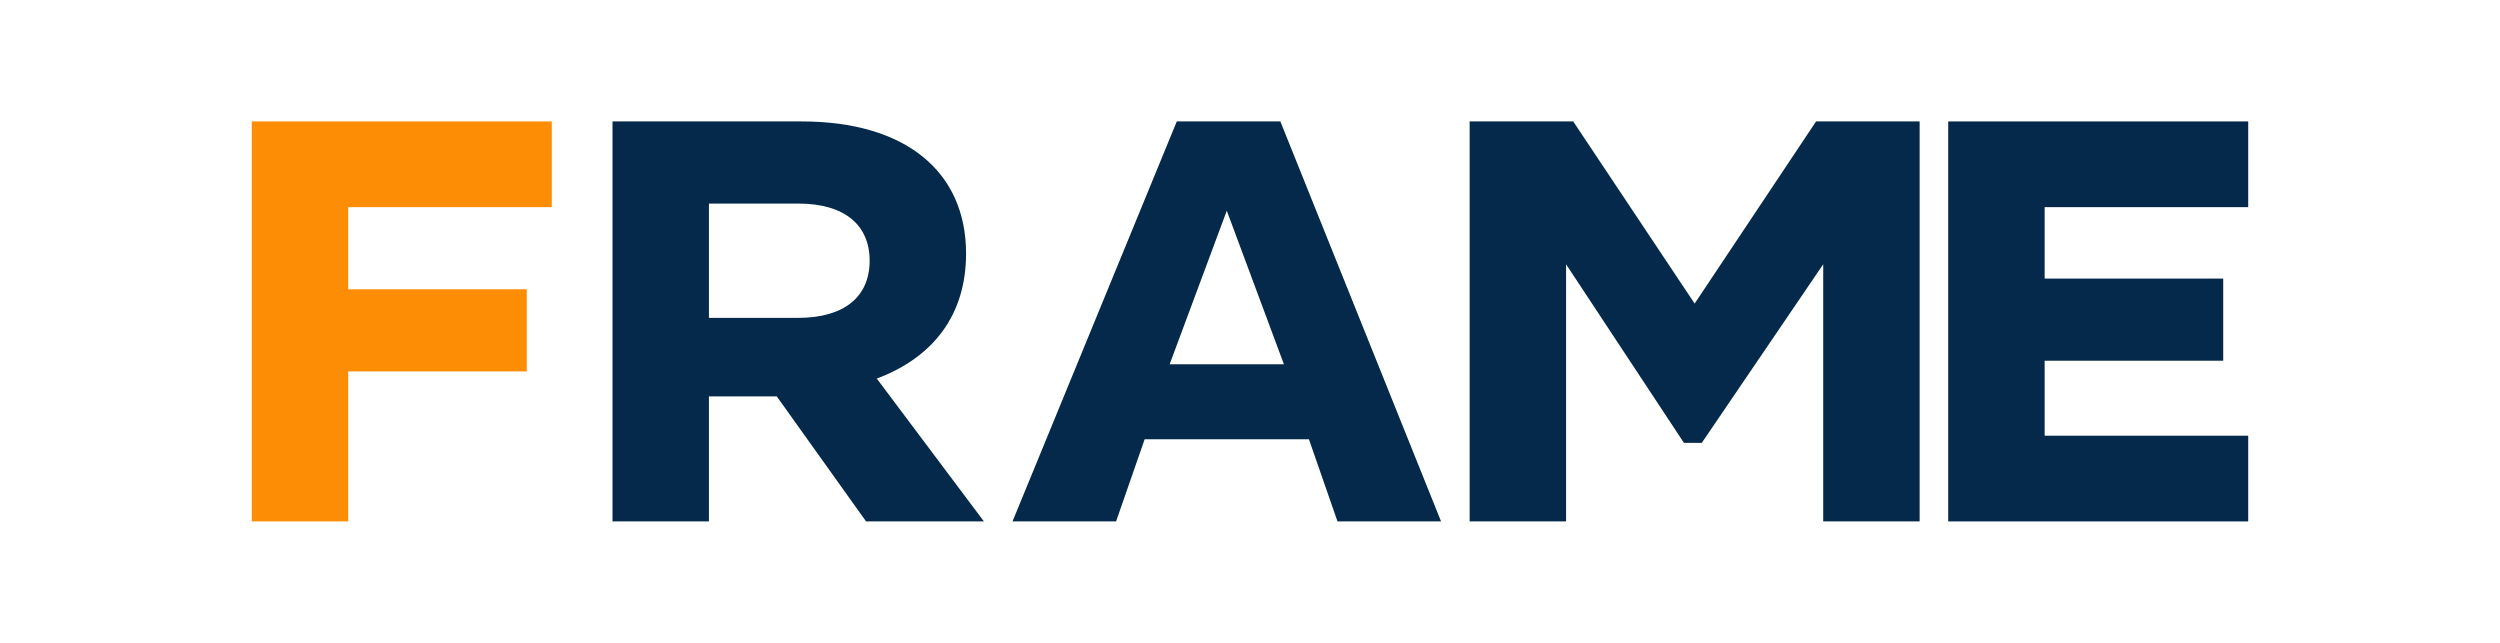
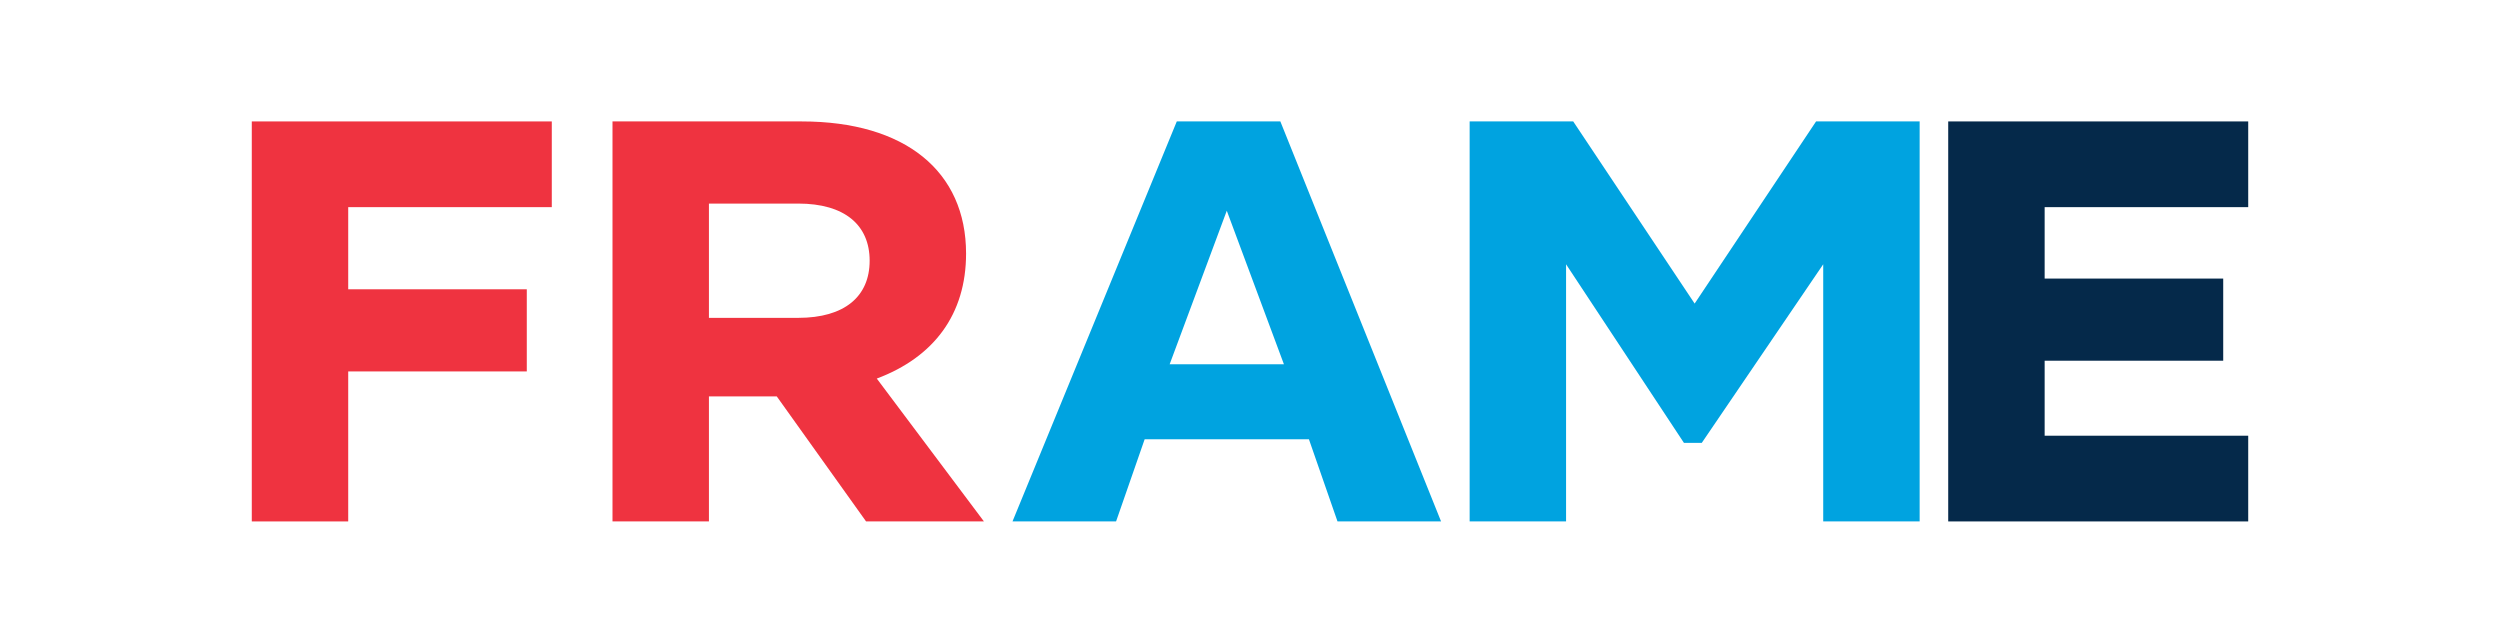
<svg xmlns="http://www.w3.org/2000/svg" viewBox="0 0 1400 360" role="img" aria-labelledby="title desc">
-   <g fill="#05294A" transform="translate(141 68) scale(2)">
-     <path fill="#FE8D06" d="M0 0h84v24H27v23h50v23H27v42H0z" />
-     <path fill-rule="evenodd" d="M101 0h53c29 0 46 14 46 37 0 17-9 29-25 35l30 40h-33l-25-35h-19v35h-27zm27 23v32h25c13 0 20-6 20-16s-7-16-20-16z" />
-     <path transform="translate(10 0)" fill-rule="evenodd" d="M249 0h29l45 112h-29l-8-23h-46l-8 23h-29zm14 25-16 43h32z" />
-     <path transform="translate(10 0)" d="M331 0h29l34 51 34-51h29v112h-27V40l-34 50h-5l-33-50v72h-27z" />
-     <path d="M475 0h84v24h-57v20h50v23h-50v21h57v24h-84z" />
+   <g transform="translate(141 68) scale(2)">
+     <path fill="#EF3340" d="M0 0h84v24H27v23h50v23H27v42H0z" />
+     <path fill="#EF3340" fill-rule="evenodd" d="M101 0h53c29 0 46 14 46 37 0 17-9 29-25 35l30 40h-33l-25-35h-19v35h-27zm27 23v32h25c13 0 20-6 20-16s-7-16-20-16z" />
+     <path fill="#00A3E0" transform="translate(10 0)" fill-rule="evenodd" d="M249 0h29l45 112h-29l-8-23h-46l-8 23h-29zm14 25-16 43h32z" />
+     <path fill="#00A3E0" transform="translate(10 0)" d="M331 0h29l34 51 34-51h29v112h-27V40l-34 50h-5l-33-50v72h-27z" />
+     <path fill="#05294A" d="M475 0h84v24h-57v20h50v23h-50v21h57v24h-84z" />
  </g>
</svg>
